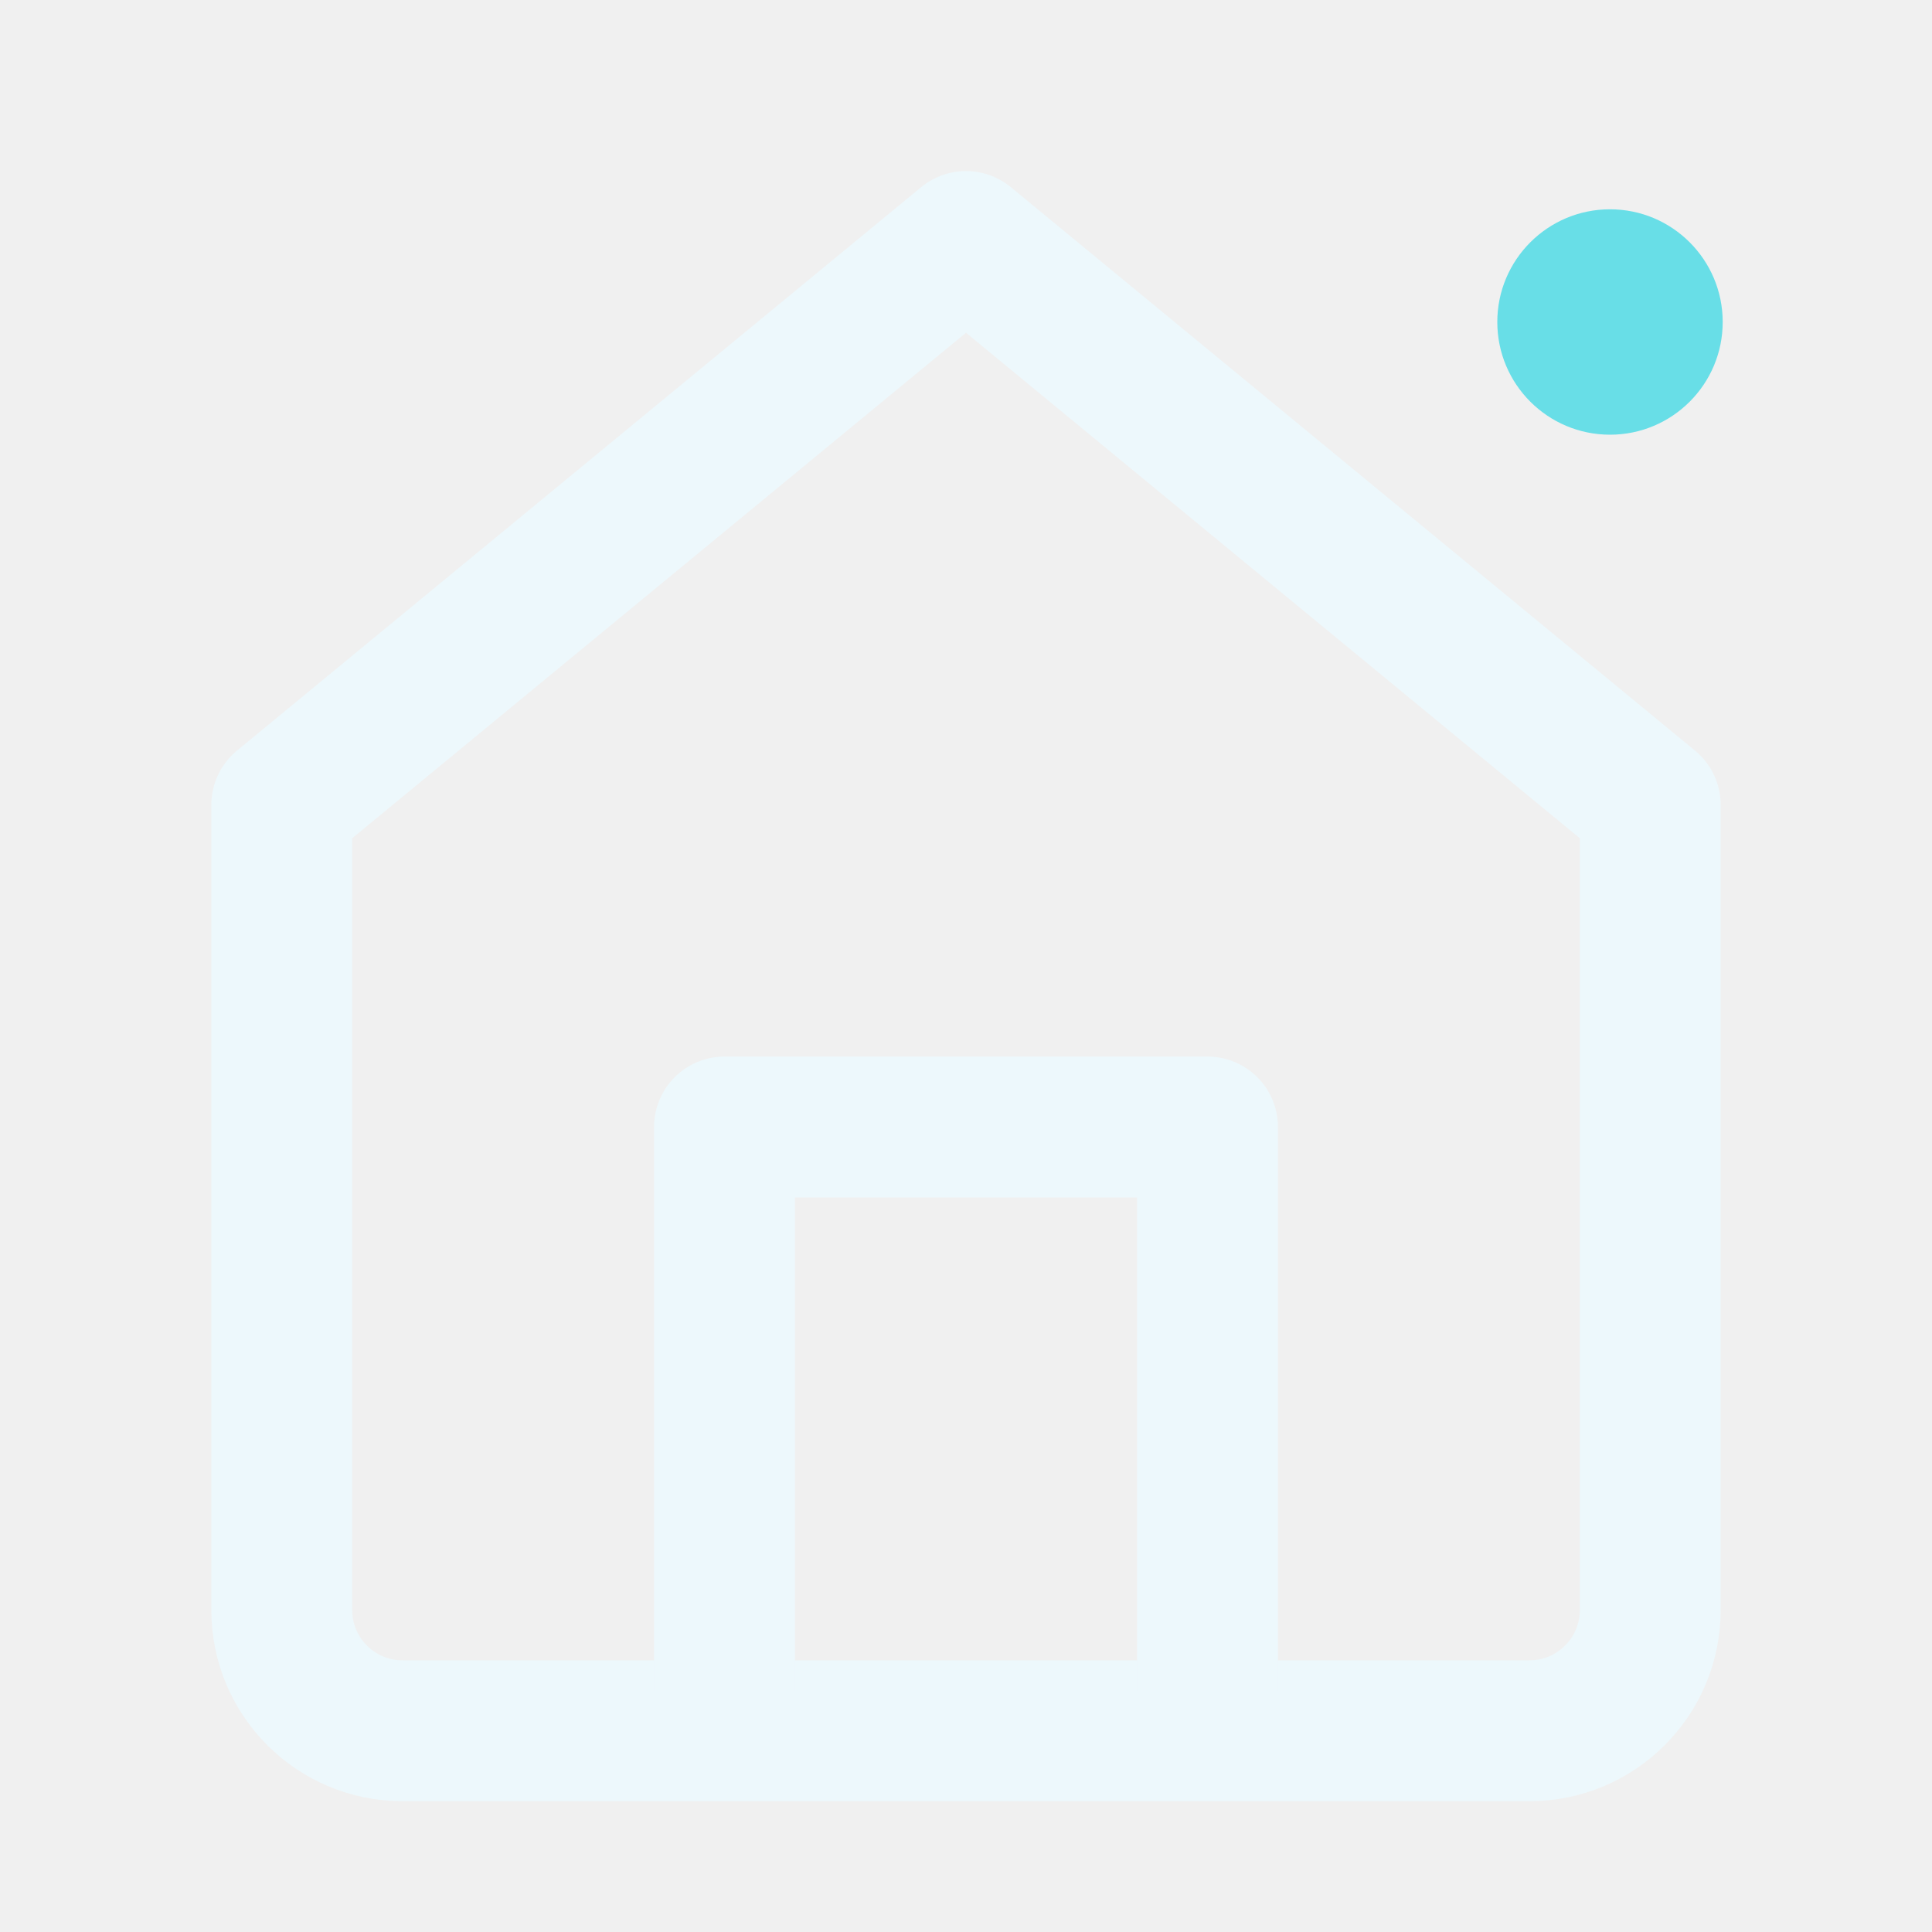
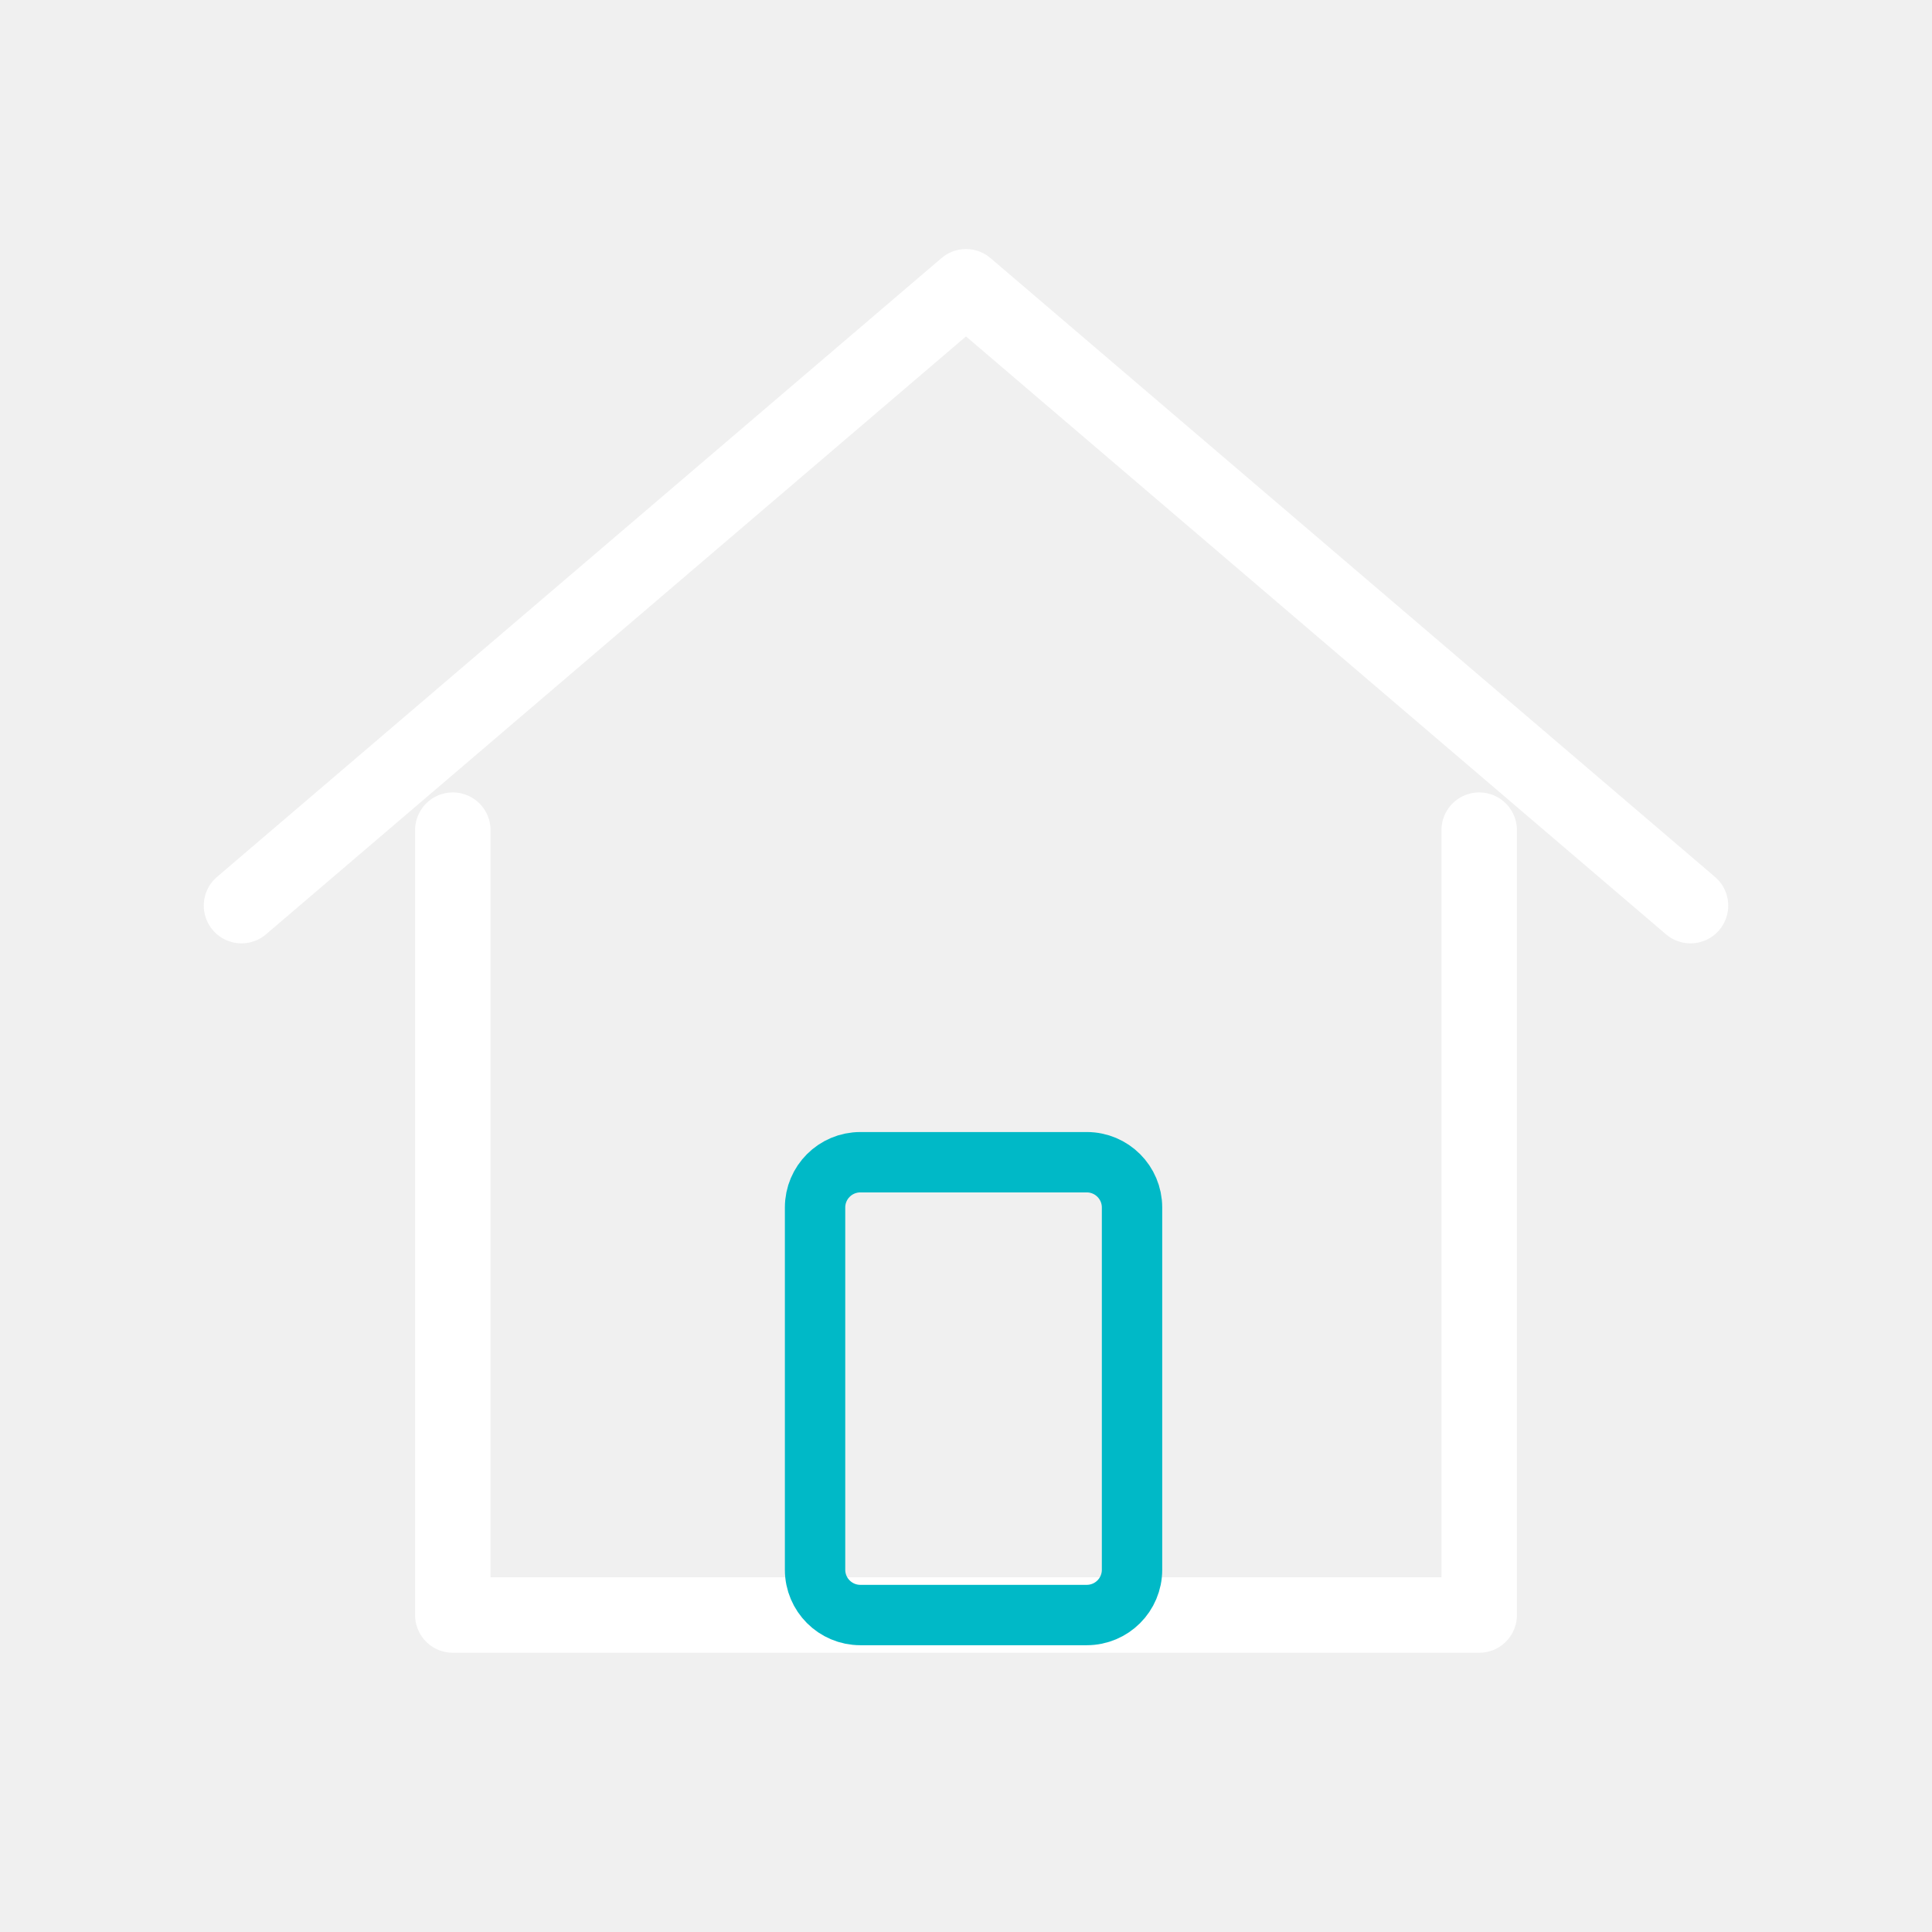
- <svg xmlns="http://www.w3.org/2000/svg" viewBox="0 0 24 24" fill="none" stroke="#EDF8FC" stroke-width="1.75" stroke-linecap="round" stroke-linejoin="round">
-   <g>
-     <path d="m3.5 10 8.5-7 8.5 7v10a1.5 1.5 0 0 1-1.5 1.5H5A1.5 1.5 0 0 1 3.5 20z" />
-     <path d="M9 21v-7h6v7" />
+ <svg xmlns="http://www.w3.org/2000/svg" viewBox="0 0 128 128" width="512" height="512" role="img" aria-label="Inicio">
+   <g stroke-linecap="round" stroke-linejoin="round">
+     <path d="M16 60L64 19L112 60M30 55V107H98V55" fill="none" stroke="#FFFFFF" stroke-width="5" stroke-linecap="round" stroke-linejoin="round" />
+     <rect x="54" y="77" width="21" height="30" rx="3" stroke="#00B9C7" stroke-width="4" fill="none" />
  </g>
-   <circle cx="20" cy="4" r="1.4" stroke="none" fill="#59DCE6" opacity=".9" />
</svg>
